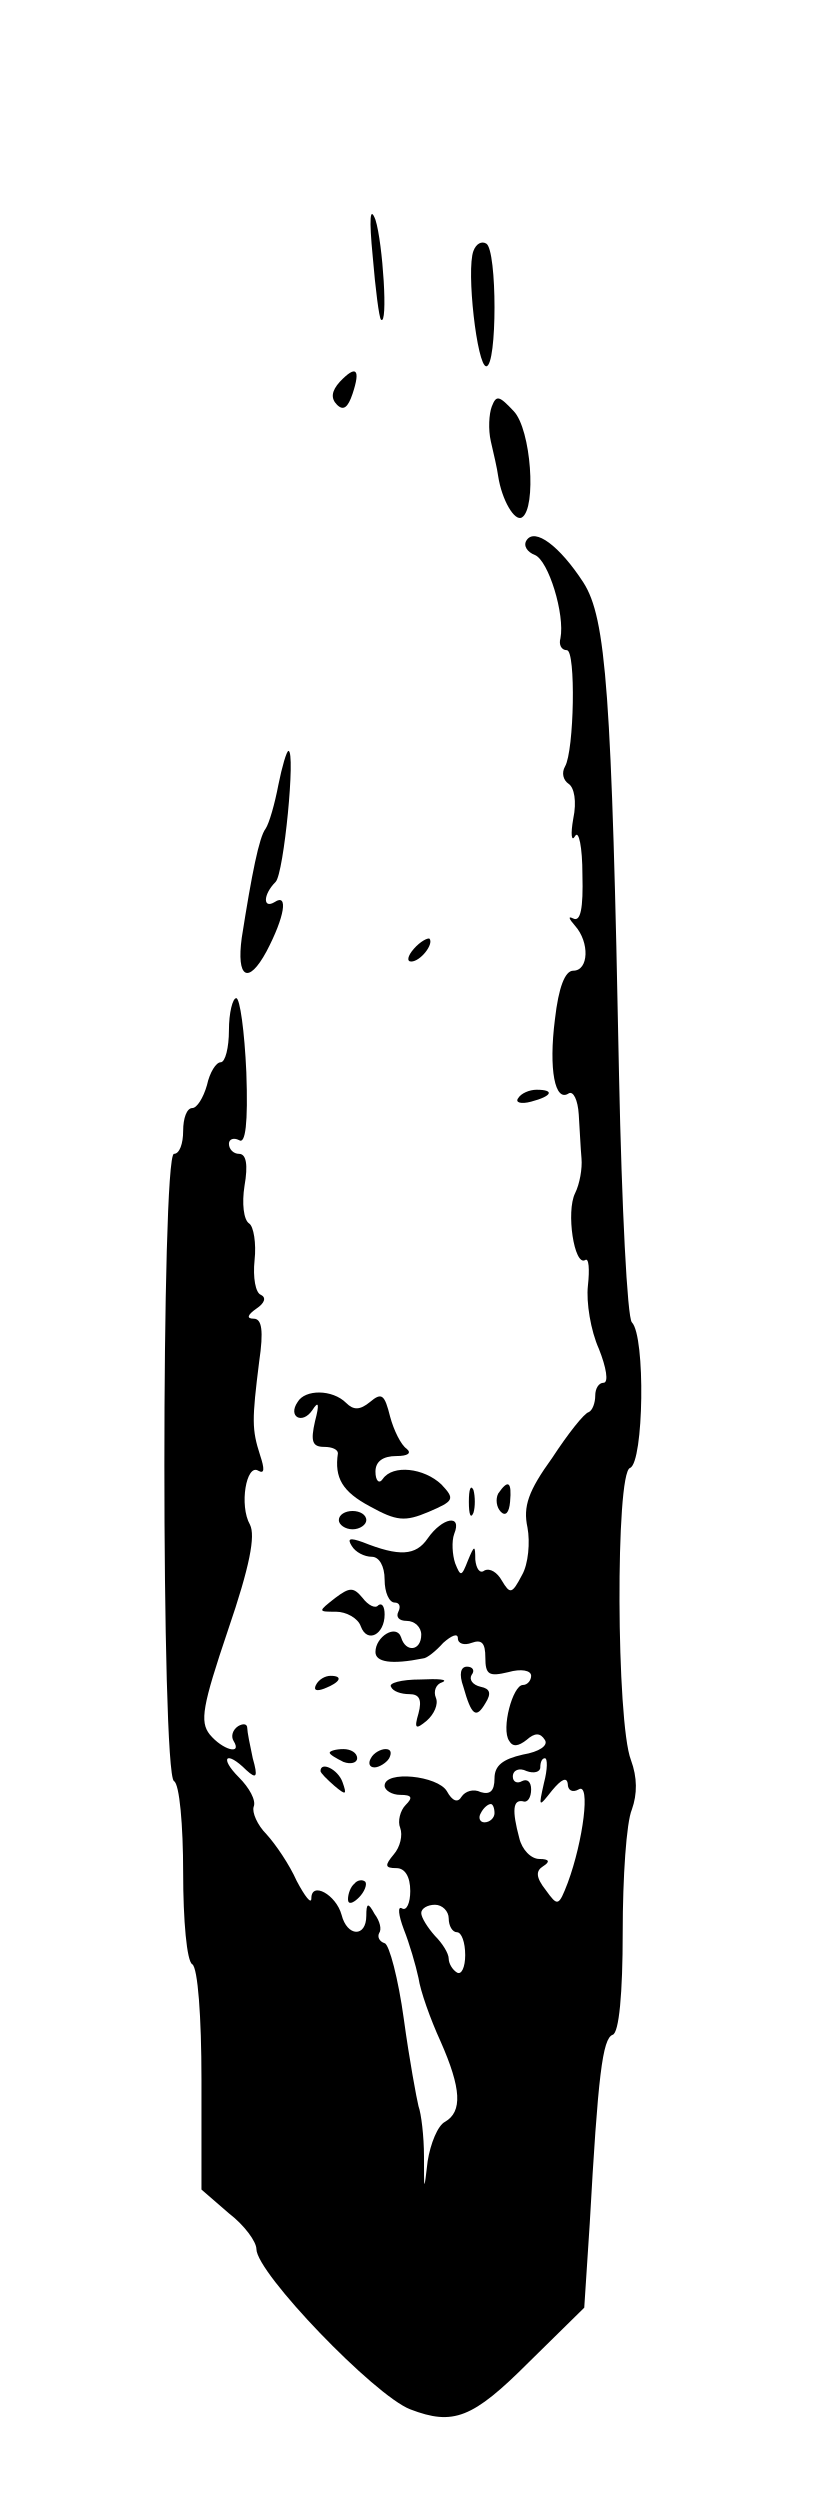
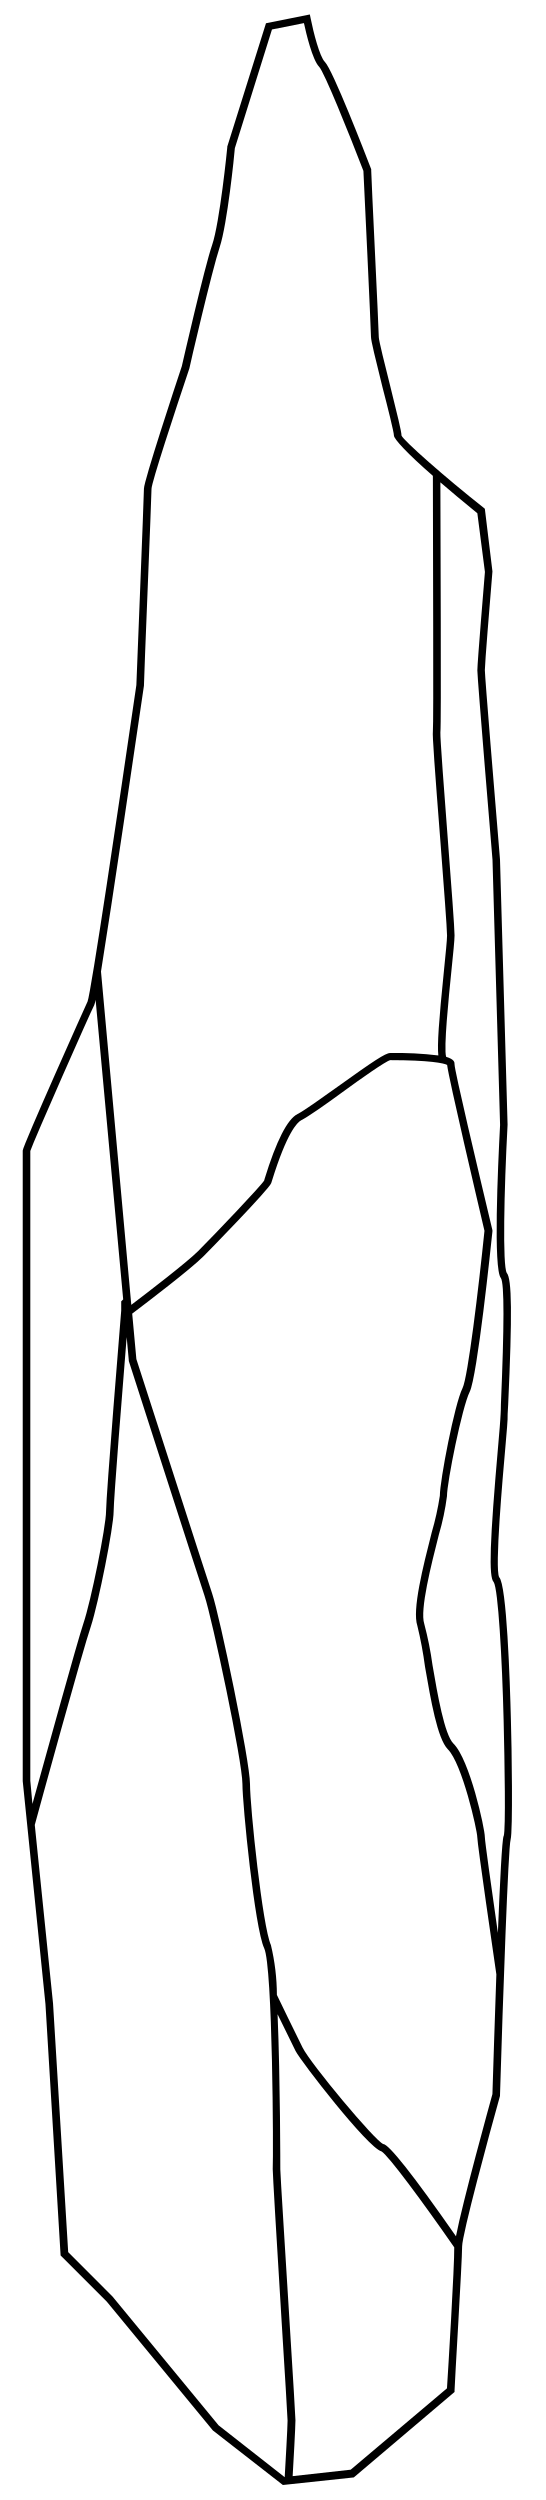
- <svg xmlns="http://www.w3.org/2000/svg" version="1.0" width="89pt" height="273pt" viewBox="0 0 89 273" preserveAspectRatio="xMidYMid meet">
-   <g transform="translate(0,273) scale(0.1,-0.1)" fill="#000000" stroke="none">
-     <path d="M407 2450 c3 -36 7 -67 9 -69 8 -8 2 84 -6 109 -6 16 -7 1 -3 -40z" />
-     <path d="M517 2456 c-8 -21 4 -126 14 -126 12 0 12 127 0 134 -5 3 -11 0 -14 -8z" />
-     <path d="M371 2313 c-9 -10 -10 -18 -3 -25 7 -7 12 -3 17 12 9 27 4 32 -14 13z" />
-     <path d="M537 2286 c-3 -8 -4 -25 -1 -38 3 -13 7 -30 8 -38 4 -26 18 -50 26 -45 16 10 10 96 -9 116 -16 17 -19 18 -24 5z" />
-     <path d="M575 2140 c-4 -6 1 -13 9 -16 15 -6 33 -65 28 -91 -2 -7 1 -13 7 -13 10 0 8 -110 -2 -127 -4 -7 -2 -15 4 -19 6 -4 9 -19 5 -38 -3 -17 -2 -26 2 -19 4 7 8 -12 8 -42 1 -37 -2 -52 -10 -48 -6 3 -5 0 2 -8 16 -18 15 -49 -2 -49 -9 0 -16 -18 -20 -53 -7 -55 0 -91 15 -81 5 3 10 -7 11 -23 1 -15 2 -37 3 -48 1 -11 -2 -28 -7 -38 -10 -20 -1 -80 11 -73 4 3 5 -10 3 -28 -2 -18 3 -49 12 -69 8 -20 11 -37 5 -37 -5 0 -9 -6 -9 -14 0 -8 -3 -16 -7 -18 -5 -1 -23 -24 -40 -50 -26 -36 -32 -53 -27 -76 3 -16 1 -40 -6 -52 -11 -21 -13 -21 -22 -6 -5 9 -13 14 -19 11 -5 -4 -9 2 -10 12 0 16 -1 16 -8 -1 -7 -18 -8 -18 -14 -3 -3 9 -4 24 -1 32 9 22 -13 18 -29 -5 -13 -19 -31 -20 -71 -4 -14 5 -17 4 -12 -4 4 -7 14 -12 22 -12 8 0 14 -10 14 -25 0 -14 5 -25 11 -25 5 0 7 -4 4 -10 -3 -6 1 -10 9 -10 9 0 16 -7 16 -15 0 -18 -17 -20 -22 -3 -5 15 -28 1 -28 -16 0 -11 17 -14 52 -7 4 0 14 8 22 17 9 8 16 11 16 5 0 -6 7 -8 15 -5 11 4 15 0 15 -16 0 -19 4 -21 25 -16 14 4 25 2 25 -4 0 -5 -4 -10 -9 -10 -11 0 -24 -48 -15 -61 4 -7 10 -6 19 1 9 8 15 8 20 0 4 -6 -6 -13 -24 -16 -22 -5 -31 -12 -31 -26 0 -14 -5 -18 -15 -15 -8 4 -17 1 -21 -5 -4 -7 -10 -5 -16 6 -10 17 -68 23 -68 6 0 -5 8 -10 17 -10 13 0 14 -3 6 -11 -6 -6 -9 -18 -6 -25 3 -8 0 -21 -7 -29 -10 -12 -10 -15 3 -15 9 0 15 -9 15 -25 0 -13 -4 -22 -9 -19 -5 3 -4 -7 2 -23 6 -15 13 -39 16 -53 2 -14 13 -45 24 -69 23 -52 24 -77 5 -88 -8 -4 -16 -24 -19 -43 -4 -34 -4 -34 -4 5 0 22 -3 47 -6 55 -2 8 -10 51 -16 95 -6 44 -16 82 -21 83 -6 2 -8 7 -6 11 3 4 1 13 -5 21 -7 13 -9 12 -9 -2 0 -24 -21 -23 -27 1 -6 22 -33 37 -33 18 0 -7 -7 2 -16 19 -8 18 -23 40 -33 51 -10 10 -16 24 -14 30 3 7 -5 21 -16 32 -22 22 -14 30 8 8 11 -10 13 -8 7 13 -3 14 -6 29 -6 33 0 5 -5 5 -10 2 -6 -4 -8 -11 -5 -16 10 -16 -12 -10 -26 7 -11 14 -8 31 20 114 24 70 30 103 24 115 -12 21 -4 67 9 59 7 -4 7 2 2 17 -9 28 -9 38 -1 102 5 34 3 47 -6 47 -8 0 -7 4 3 11 9 6 11 12 5 15 -6 2 -9 19 -7 38 2 18 -1 37 -6 40 -6 4 -8 22 -5 41 4 23 2 35 -6 35 -6 0 -11 5 -11 11 0 5 5 7 11 4 7 -5 10 18 8 74 -2 45 -7 81 -11 81 -4 0 -8 -16 -8 -35 0 -19 -4 -35 -9 -35 -5 0 -12 -11 -15 -25 -4 -14 -11 -25 -16 -25 -6 0 -10 -11 -10 -25 0 -14 -4 -25 -10 -25 -14 0 -14 -677 0 -685 6 -3 10 -48 10 -100 0 -52 4 -97 10 -100 6 -4 10 -57 10 -126 l0 -120 30 -26 c17 -13 30 -31 30 -39 0 -26 129 -160 168 -175 47 -18 68 -10 129 51 l61 60 6 92 c9 162 14 202 25 206 7 2 11 45 11 112 0 60 4 120 10 134 6 17 6 35 -1 54 -16 41 -17 314 -1 319 15 6 17 144 2 159 -5 5 -11 125 -14 269 -8 419 -14 500 -39 539 -26 40 -53 60 -62 46z m19 -1357 c-6 -27 -6 -27 9 -8 10 12 16 15 17 7 0 -7 5 -10 12 -6 13 8 5 -56 -12 -102 -10 -26 -11 -26 -24 -8 -11 14 -11 21 -3 26 8 5 7 8 -4 8 -9 0 -19 10 -22 23 -8 30 -7 42 4 40 5 -2 9 4 9 13 0 8 -4 12 -10 9 -5 -3 -10 -1 -10 5 0 7 7 10 15 6 8 -3 15 -1 15 4 0 6 2 10 5 10 3 0 3 -12 -1 -27z m-54 -33 c0 -5 -5 -10 -11 -10 -5 0 -7 5 -4 10 3 6 8 10 11 10 2 0 4 -4 4 -10z m-50 -115 c0 -8 4 -15 9 -15 5 0 9 -11 9 -25 0 -13 -4 -22 -9 -19 -5 3 -9 10 -9 15 0 6 -7 17 -15 25 -8 9 -15 20 -15 25 0 5 7 9 15 9 8 0 15 -7 15 -15z" />
-     <path d="M304 1873 c-4 -21 -10 -42 -14 -48 -7 -9 -15 -49 -26 -119 -6 -44 7 -52 27 -15 20 38 24 64 9 54 -13 -8 -13 8 1 22 9 9 22 143 14 143 -2 0 -7 -17 -11 -37z" />
-     <path d="M452 1694 c-7 -8 -8 -14 -3 -14 10 0 25 19 20 25 -2 1 -10 -3 -17 -11z" />
-     <path d="M566 1531 c-4 -5 3 -7 14 -4 23 6 26 13 6 13 -8 0 -17 -4 -20 -9z" />
-     <path d="M325 1199 c-11 -16 5 -25 16 -9 7 11 8 7 3 -12 -5 -22 -3 -28 10 -28 9 0 15 -3 15 -7 -4 -27 5 -42 35 -58 29 -16 38 -17 64 -6 28 12 29 14 14 30 -19 18 -53 22 -64 6 -4 -6 -8 -2 -8 8 0 11 8 17 23 17 12 0 17 3 11 8 -6 4 -14 20 -18 35 -6 24 -9 27 -22 16 -11 -9 -18 -9 -26 -1 -15 15 -45 15 -53 1z" />
-     <path d="M512 1090 c0 -14 2 -19 5 -12 2 6 2 18 0 25 -3 6 -5 1 -5 -13z" />
-     <path d="M544 1099 c-3 -6 -2 -15 3 -20 5 -5 9 -1 10 11 2 22 -2 25 -13 9z" />
-     <path d="M370 1070 c0 -5 7 -10 15 -10 8 0 15 5 15 10 0 6 -7 10 -15 10 -8 0 -15 -4 -15 -10z" />
-     <path d="M366 985 c-19 -15 -19 -15 1 -15 11 0 24 -7 27 -16 7 -19 26 -9 26 13 0 9 -3 13 -7 10 -3 -4 -11 0 -17 8 -10 12 -14 12 -30 0z" />
-     <path d="M506 888 c9 -32 14 -35 24 -18 7 11 5 16 -5 18 -9 2 -13 8 -10 13 4 5 1 9 -5 9 -7 0 -9 -8 -4 -22z" />
-     <path d="M345 890 c-3 -6 1 -7 9 -4 18 7 21 14 7 14 -6 0 -13 -4 -16 -10z" />
-     <path d="M427 888 c2 -5 11 -8 20 -8 11 0 14 -6 10 -21 -5 -17 -3 -18 9 -8 8 7 13 18 10 25 -3 7 0 15 7 17 7 3 -4 4 -24 3 -21 0 -35 -4 -32 -8z" />
-     <path d="M360 816 c0 -2 7 -6 15 -10 8 -3 15 -1 15 4 0 6 -7 10 -15 10 -8 0 -15 -2 -15 -4z" />
-     <path d="M405 810 c-3 -5 -2 -10 4 -10 5 0 13 5 16 10 3 6 2 10 -4 10 -5 0 -13 -4 -16 -10z" />
-     <path d="M350 796 c0 -2 7 -9 15 -16 13 -11 14 -10 9 4 -5 14 -24 23 -24 12z" />
-     <path d="M387 673 c-4 -3 -7 -11 -7 -17 0 -6 5 -5 12 2 6 6 9 14 7 17 -3 3 -9 2 -12 -2z" />
-   </g>
+ <svg xmlns="http://www.w3.org/2000/svg" id="Layer_2" data-name="Layer 2" viewBox="0 0 72 330">
+   <path d="M67.44,227.1c-.13-5.36-.56-17.92-1.55-18.91-.6-1.12.45-13,.85-17.53.17-2,.26-3,.26-3.3s0-.93.08-2c.54-11.87.49-16.57-.19-17.34-.56-.94-.36-10.76.11-19.56l-1-35c-.69-8.3-2-24.19-2-25s.65-8.81,1-13v-.05l-1-8.25-.15-.13C58.74,63,53.3,58.19,53,57.5c0-.53-.58-2.86-1.51-6.62C50.82,48.23,50,44.94,50,44.5c0-1-1-21.17-1-22l0-.16c-.84-2.19-5.09-13.15-6.12-14.17C42.2,7.5,41.37,4.28,41,2.4l-.1-.49L35.11,3.07,30,19.35l0,.1c0,.1-1,10-2,12.89s-3.89,15.52-4,16c-.84,2.52-5,15.13-5,16.16s-1,25.73-1,25.93c-2.36,16.19-6,40.68-6.44,41.77-.09.16-8.56,19.06-8.56,19.67v83.24l3,29.42,2,33.19,6.1,6.1,14,17,9.24,7.2,9.36-1L60,315.74v-.21c0-.7,1-17,1-19,0-1.58,3.6-14.88,5-19.87l0-.11c.39-13,1.09-32.67,1.4-33.73S67.55,230.53,67.44,227.1ZM19,90.52c0-1,1-25,1-26,0-.81,3.07-10.15,5-15.9,0-.13,3-13,4-16s1.94-12.2,2-13.06l4.9-15.67,4.22-.84c.29,1.35,1.12,4.85,2,5.76.67.67,3.93,8.76,5.85,13.75.07,1.43,1,20.95,1,21.9,0,.53.58,2.86,1.51,6.62C51.18,53.77,52,57.06,52,57.5s1.73,2.34,5.14,5.31c0,9.32.11,32.83,0,33.73-.08.48.25,5,1,14.62.43,5.62.87,11.44.87,12.34,0,.6-.19,2.43-.4,4.54-.7,6.87-.9,9.9-.75,11.28A45.14,45.14,0,0,0,51.5,139c-.62,0-2.19,1.05-6.91,4.43-2.2,1.57-4.47,3.2-5.31,3.62-1.34.67-2.81,3.55-4.35,8.56l-.06.22c-.36.64-6.35,6.94-8.72,9.32-1.51,1.5-6.55,5.37-8.82,7.09l-4-44C14.81,119.08,17.89,98.11,19,90.52ZM4,151.93c.42-1.3,8-18.46,8.44-19.26a3.84,3.84,0,0,0,.18-.69l3.64,39.54-.26.26V173c-.1,1.21-2,24.49-2,26.48s-2,11.92-3,14.84c-.81,2.42-5,17.63-6.72,23.8L4,235.06ZM28.85,320.14l-14-17L9,297.28,7,264.45,4.59,240.89C5,239.35,11,217.52,12,214.66c1-3.06,3-13.11,3-15.16,0-1.51,1.17-16.2,1.72-23l.28,3.05,0,.1c.09.28,9,28,10,31s5,21.83,5,24.84c0,2.68,1.62,19,2.87,21.67C36,259.5,36.1,284.52,36,286.32c0,.64.48,8.78,1.18,20.21.4,6.46.78,12.56.78,13,0,.83-.29,5.93-.38,7.46ZM59,315.26,46.29,326l-7.66.85c.1-1.7.37-6.53.37-7.37,0-.42-.3-5.23-.78-13C37.69,297.79,37,287,37,286.35c0-.16,0-11.78-.36-20.47.79,1.61,1.81,3.71,2.37,4.84.67,1.34,9.53,12.79,11.34,13.26.86.46,5.56,6.83,9.61,12.67C60,299,59.13,313.33,59,315.26Zm1.18-20.08c-5.62-8.07-8.87-12.17-9.6-12.17h0c-1.1-.44-9.55-10.55-10.64-12.73-.93-1.86-3.1-6.34-3.39-6.95a28.66,28.66,0,0,0-.79-6.58C34.66,254.36,33,238.54,33,235.5s-4-22.2-5-25.16-9.54-29.58-10-30.94l-.55-6c1.94-1.47,7.72-5.87,9.41-7.57.59-.58,8.68-8.87,8.94-9.66l.09-.28c2-6.45,3.35-7.72,3.84-8,.91-.46,3.12-2,5.45-3.71s5.77-4.13,6.33-4.24c5.15,0,7.12.4,7.51.63.23,1.9,4.09,18.31,4.93,21.9-.78,7.61-2.19,19.34-2.89,20.75-1.07,2.14-3,12.25-3,14.22a36.91,36.91,0,0,1-1.07,4.83c-1.16,4.56-2.6,10.24-1.9,12.33A50.9,50.9,0,0,1,56.1,220c.77,4.45,1.64,9.48,3,10.89C61,232.75,63,241.63,63,242.5s2.23,16.11,2.52,18.12c-.22,6.28-.42,12.55-.52,15.8C64.68,277.59,61.06,290.67,60.19,295.18Zm6.3-52.83c-.21.44-.49,6.08-.76,12.79C64.87,249.2,64,243,64,242.5c0-1.13-2-10.25-4.15-12.35-1.18-1.19-2.1-6.49-2.76-10.36A45.2,45.2,0,0,0,56,214.34c-.6-1.81.92-7.8,1.93-11.77A32.87,32.87,0,0,0,59,197.5c0-1.86,2-11.78,3-13.78s2.8-19.22,3-21.17v-.08l0-.08C63,154,60,141.32,60,140.5c0-.28,0-.66-1.11-1-.34-1.12.33-7.76.7-11.39.23-2.23.41-4,.41-4.64,0-.94-.42-6.51-.87-12.41-.47-6.16-1.05-13.81-1-14.39.14-.83,0-26.63,0-33,1.39,1.2,3,2.55,4.88,4.08l1,7.75c-.08,1-1,12-1,13s1.92,24.06,2,25l1,35c-.3,5.69-.9,19.06.11,20.21.46.72.44,6.33,0,16.66,0,1.07-.08,1.8-.08,2s-.12,1.55-.26,3.21c-1.14,13-1.29,17.59-.61,18.26.58.87,1.11,10.07,1.31,18.3C66.61,232.58,66.77,241.54,66.49,242.35Z" />
</svg>
